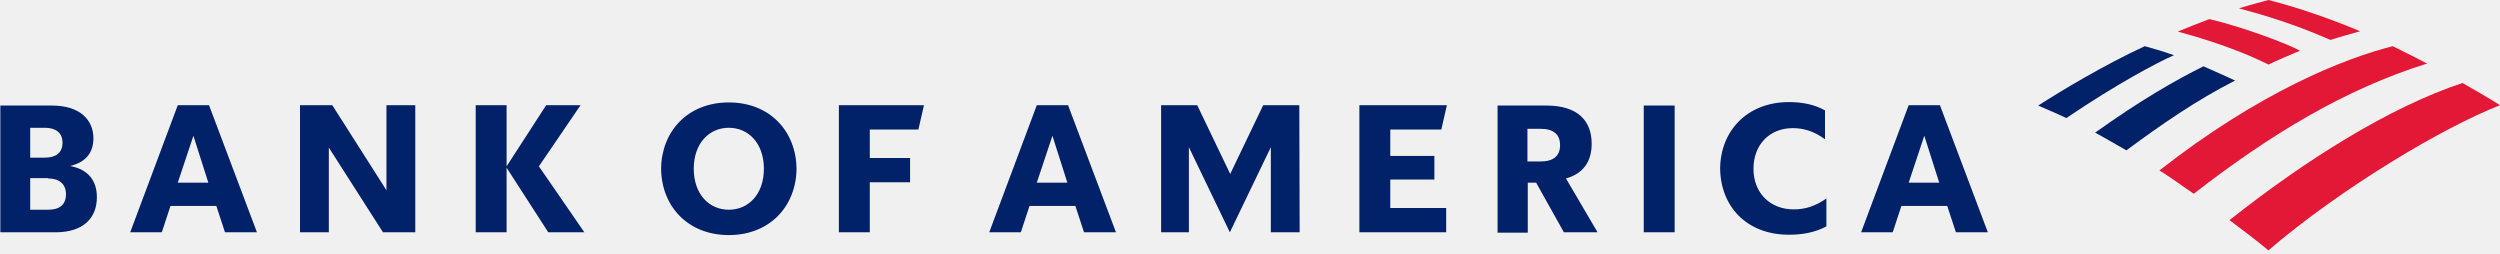
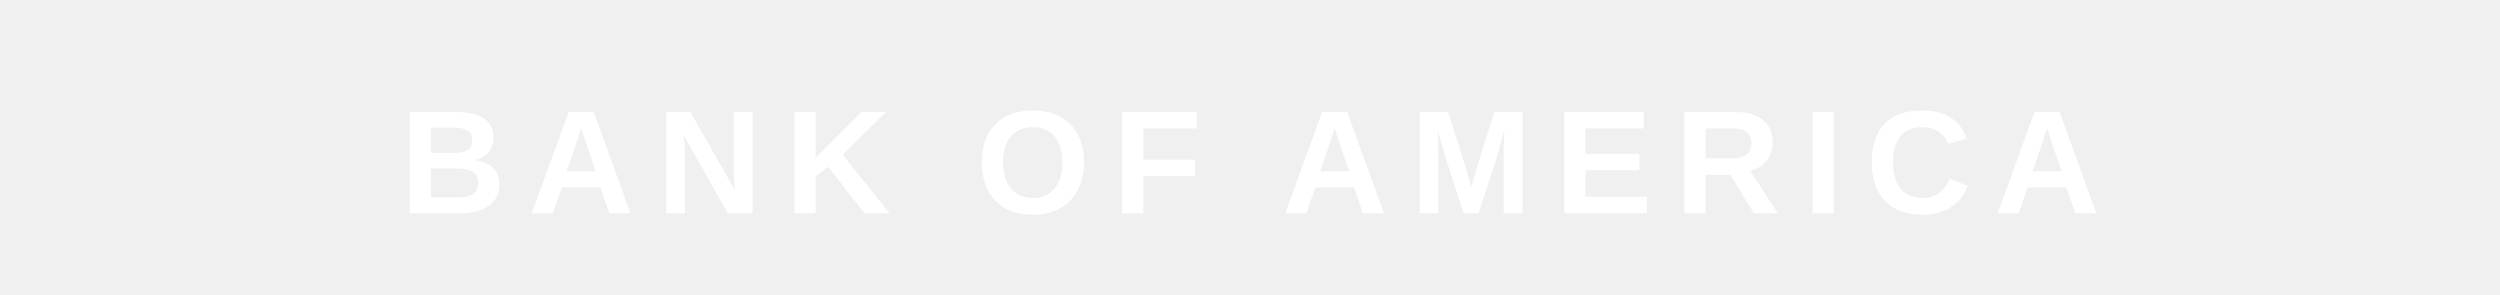
- <svg xmlns="http://www.w3.org/2000/svg" width="720" height="73">
-   <g fill="none">
-     <path d="M653.3 72.1c21-18 50.5-35.5 66.7-41.8-2.5-1.6-6.4-3.9-10.8-6.4-20.9 6.9-45.3 22.2-67.1 39.5 3.7 2.8 7.6 5.7 11.2 8.7z" fill="#E31837" />
-     <path d="M643.7 23.2c-3.1-1.5-6.5-2.9-9.1-4.1-7.9 3.9-18.2 9.8-31.2 19.1 2.8 1.5 5.8 3.3 9 5.1 10-7.4 20.1-14.4 31.3-20.1z" fill="#012169" />
-     <path d="M662.4 14.6c-3.8-2.1-17-7-26.1-9.1-2.7 1-6.5 2.5-9.1 3.6 3.3.9 15.6 4.2 26.1 9.5 2.7-1.3 6.5-2.9 9.1-4z" fill="#E31837" />
-     <path d="M617.7 13.3c-11.7 5.4-24 12.8-30.7 17.1 2.4 1.1 4.8 2 8.1 3.6 14.8-10 26.4-16.1 31-18.1-3.3-1.2-6.4-2-8.4-2.6z" fill="#012169" />
-     <path d="M671.2 11.5c2.7-.9 5.8-1.7 8.5-2.5-7.8-3.3-17.6-6.8-26.4-9-1.4.4-5.6 1.5-8.5 2.4 3 .9 12.9 3.2 26.4 9.1zm-49.3 37.6c3.2 1.9 6.6 4.5 9.9 6.7 21.9-17 43.5-30.1 67.2-37.5-3.3-1.7-6.2-3.2-9.9-5-14.2 3.6-38.5 13.3-67.2 35.8z" fill="#E31837" />
-     <path d="M0 66.9h16c8.1 0 11.9-4.2 11.9-10.1 0-4.8-2.5-8-7.7-9 4.6-1.1 6.7-3.9 6.7-8 0-5.2-3.8-9.4-11.9-9.4H.1v36.5H0zm13.9-15.5c3 0 5.1 1.5 5.1 4.5 0 3.2-2 4.5-5.1 4.5H8.7v-9.1h5.2v.1zm-1-14.6c3 0 5.1 1.3 5.1 4.3s-2 4.3-5.1 4.3H8.7v-8.6h4.2zm47.3-6.5h-9L37.5 66.9h9.1l2.5-7.6h13.2l2.5 7.6H74L60.2 30.3zm-4.5 8.8L60 52.6h-8.8l4.5-13.5zm63.9-8.8h-8.3v24.5L95.7 30.3h-9.3v36.6h8.3V42.5l15.6 24.4h9.3V30.3zm38.3 36.6l-12-18.6v18.6H137V30.3h8.9v17.6l11.4-17.6h9.9l-12 17.6 13.1 19h-10.4zm41.9-18.3c0 7.3 4.4 11.8 10.1 11.8 5.7 0 10.1-4.5 10.1-11.8 0-7.3-4.4-11.8-10.1-11.8-5.7 0-10.1 4.5-10.1 11.8zm-9.4 0c.1-10.7 7.6-19.1 19.5-19.1s19.4 8.4 19.5 19.1c-.1 10.7-7.6 19.1-19.5 19.1s-19.4-8.4-19.5-19.1zm51.2 18.3h8.9V52.5h11.6v-7h-11.6v-8.2h14l1.6-7h-24.5v36.6zm66-36.6h-9l-13.7 36.6h9.1l2.5-7.6h13.2l2.5 7.6h9.2l-13.8-36.6zm-4.5 8.8l4.3 13.5h-8.8l4.5-13.5zm71.1-8.8h-10.4l-9.5 19.8-9.5-19.8h-10.4v36.6h8V42.4l11.8 24.5L366 42.4v24.5h8.3l-.1-36.6zm17.3 36.6h25v-7h-16.1v-8.2h12.7v-6.8h-12.7v-7.6h14.7l1.6-7h-25.2v36.6zm58.9 0h9.7L451 51.4c5-1.4 7.4-4.9 7.4-10 0-6.6-4-11-13-11h-14.1V67h8.7V52.6h2.4l8 14.3zm-6.7-29.8c3.7 0 5.6 1.6 5.6 4.7s-1.9 4.7-5.6 4.7h-3.8v-9.4h3.8zm29.7 29.8h8.9V30.4h-8.9v36.5zm52.7-9.8c-3.4 2.4-6.4 3.2-9.5 3.2-6.8 0-11.6-4.7-11.6-11.7 0-7 4.7-11.7 11.3-11.7 3 0 6 .8 9.3 3.2v-8.3c-3-1.7-6.5-2.4-10.4-2.4-12.1 0-19.7 8.4-19.8 19.1.1 10.8 7.5 19.1 19.8 19.1 4.1 0 7.6-.7 10.8-2.4v-8.1h.1zm32.6-26.8h-9L536 66.9h9.1l2.5-7.6h13.2l2.5 7.6h9.2l-13.8-36.6zm-4.5 8.8l4.3 13.5h-8.8l4.5-13.5z" fill="#012169" />
-   </g>
+ <svg xmlns="http://www.w3.org/2000/svg" viewBox="0 0 340 40">
+   <text x="170" y="29" text-anchor="middle" font-family="Arial, sans-serif" font-size="20" font-weight="700" fill="white" letter-spacing="3">BANK OF AMERICA</text>
</svg>
